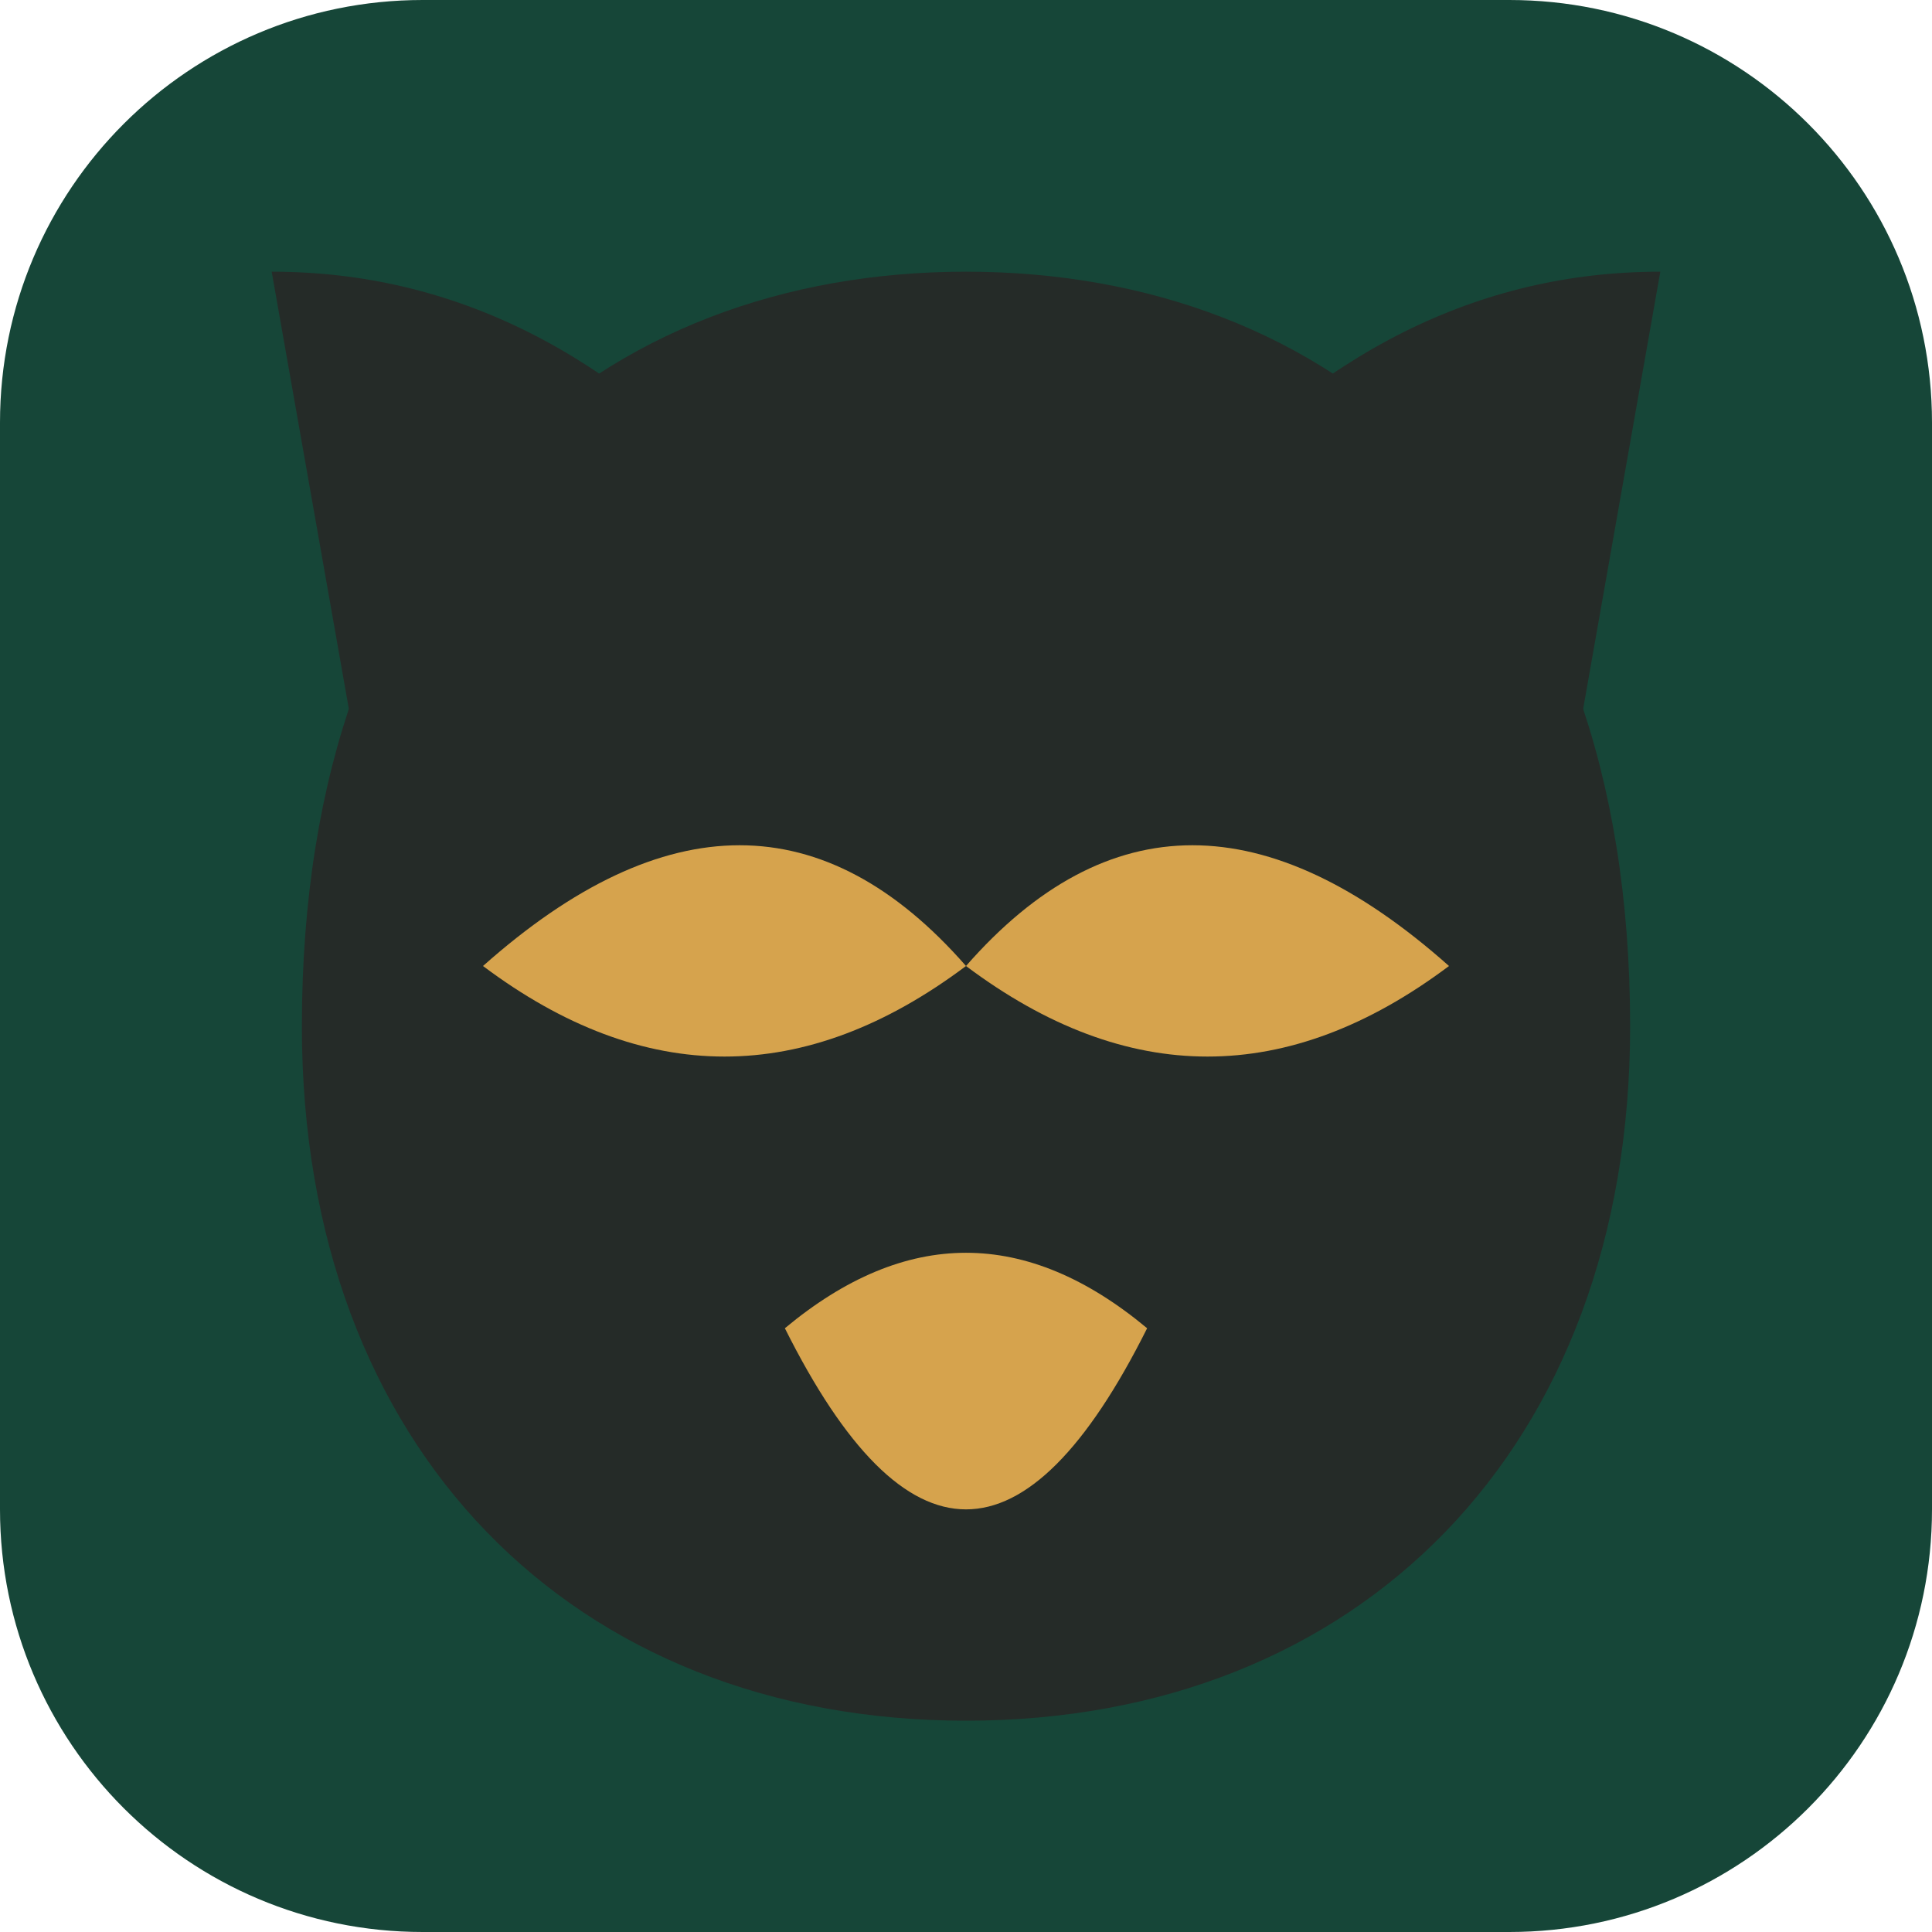
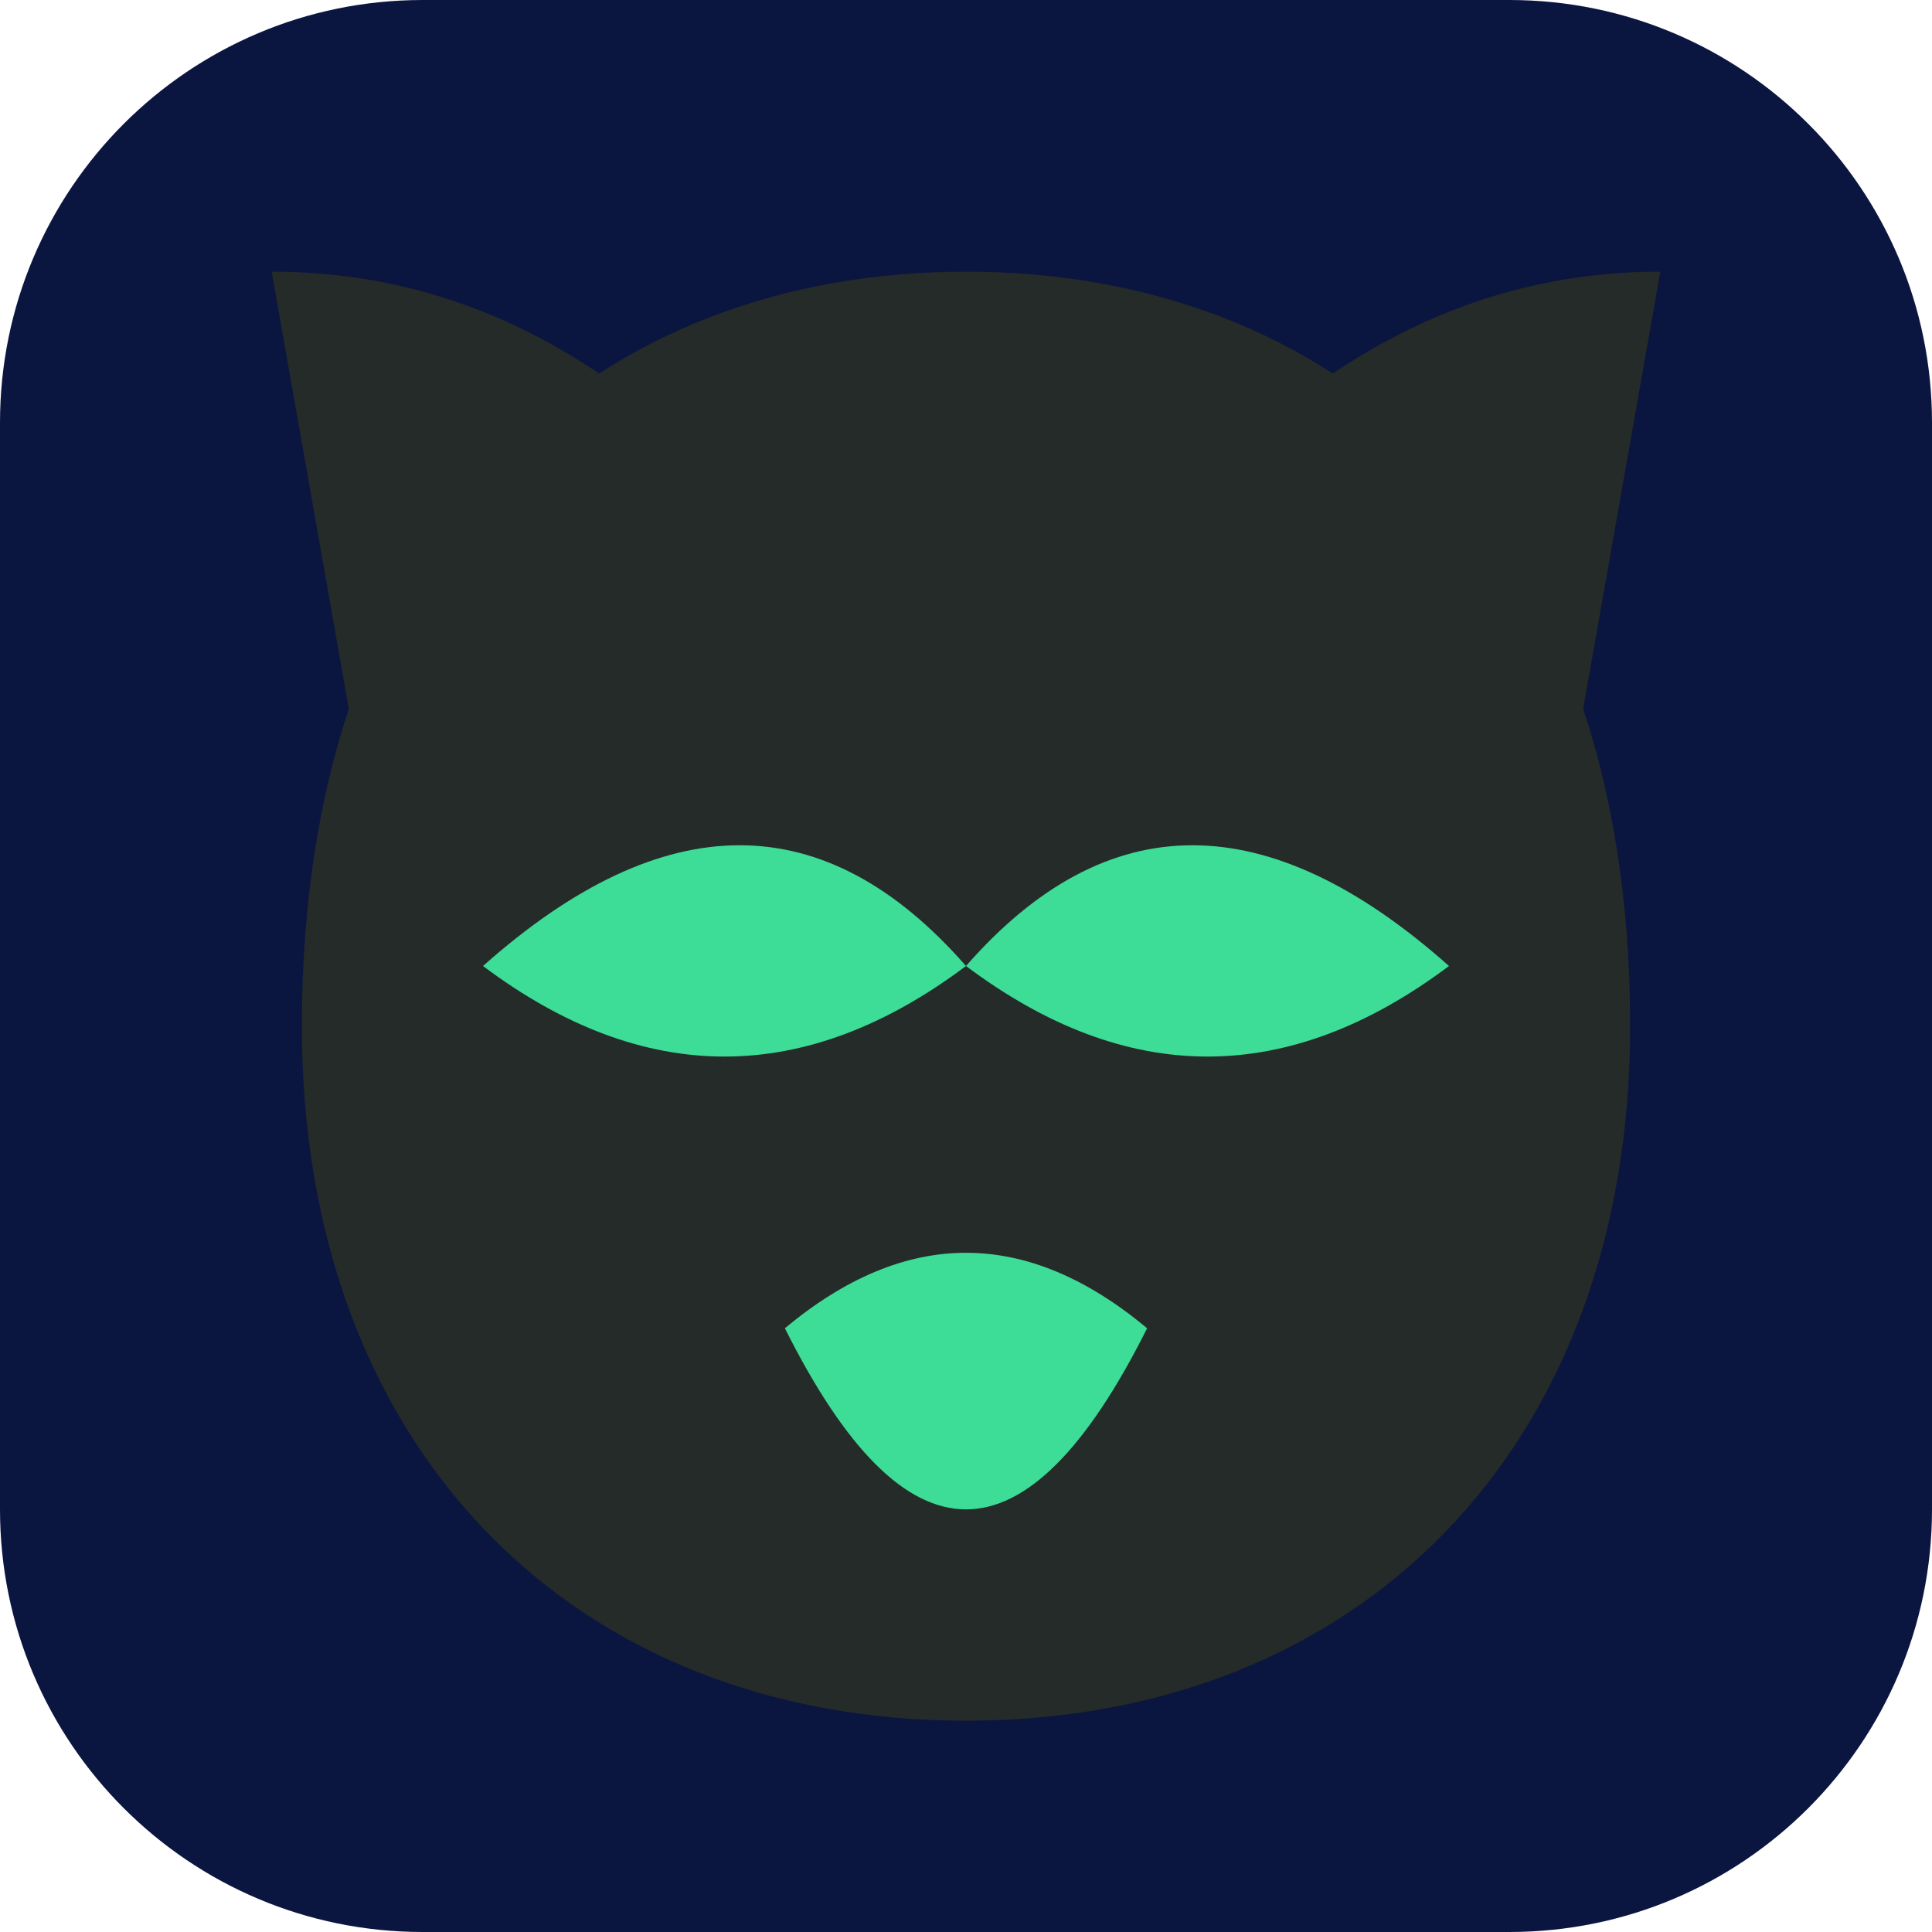
<svg xmlns="http://www.w3.org/2000/svg" viewBox="0 0 64 64">
-   <rect width="64" height="64" rx="14" fill="#164638" />
+   <rect width="64" height="64" rx="14" fill="#0B1640" />
  <path d="M12 26L9 9q9 0 16 8zM52 26l3-17q-9 0-16 8z" fill="#252B28" />
  <path d="M10 34c0-17 10-25 22-25s22 8 22 25c0 14-9 23-22 23S10 48 10 34z" fill="#252B28" />
-   <path d="M16 33q9-8 16 0-8 6-16 0zM48 33q-9-8-16 0 8 6 16 0z" fill="#D6A34D" transform="translate(0 -1)" />
-   <path d="M26 44q6-5 12 0-3 6-6 6t-6-6z" fill="#D6A34D" />
+   <path d="M16 33q9-8 16 0-8 6-16 0zM48 33q-9-8-16 0 8 6 16 0z" fill="#3DDC97" transform="translate(0 -1)" />
+   <path d="M26 44q6-5 12 0-3 6-6 6t-6-6z" fill="#3DDC97" />
</svg>
